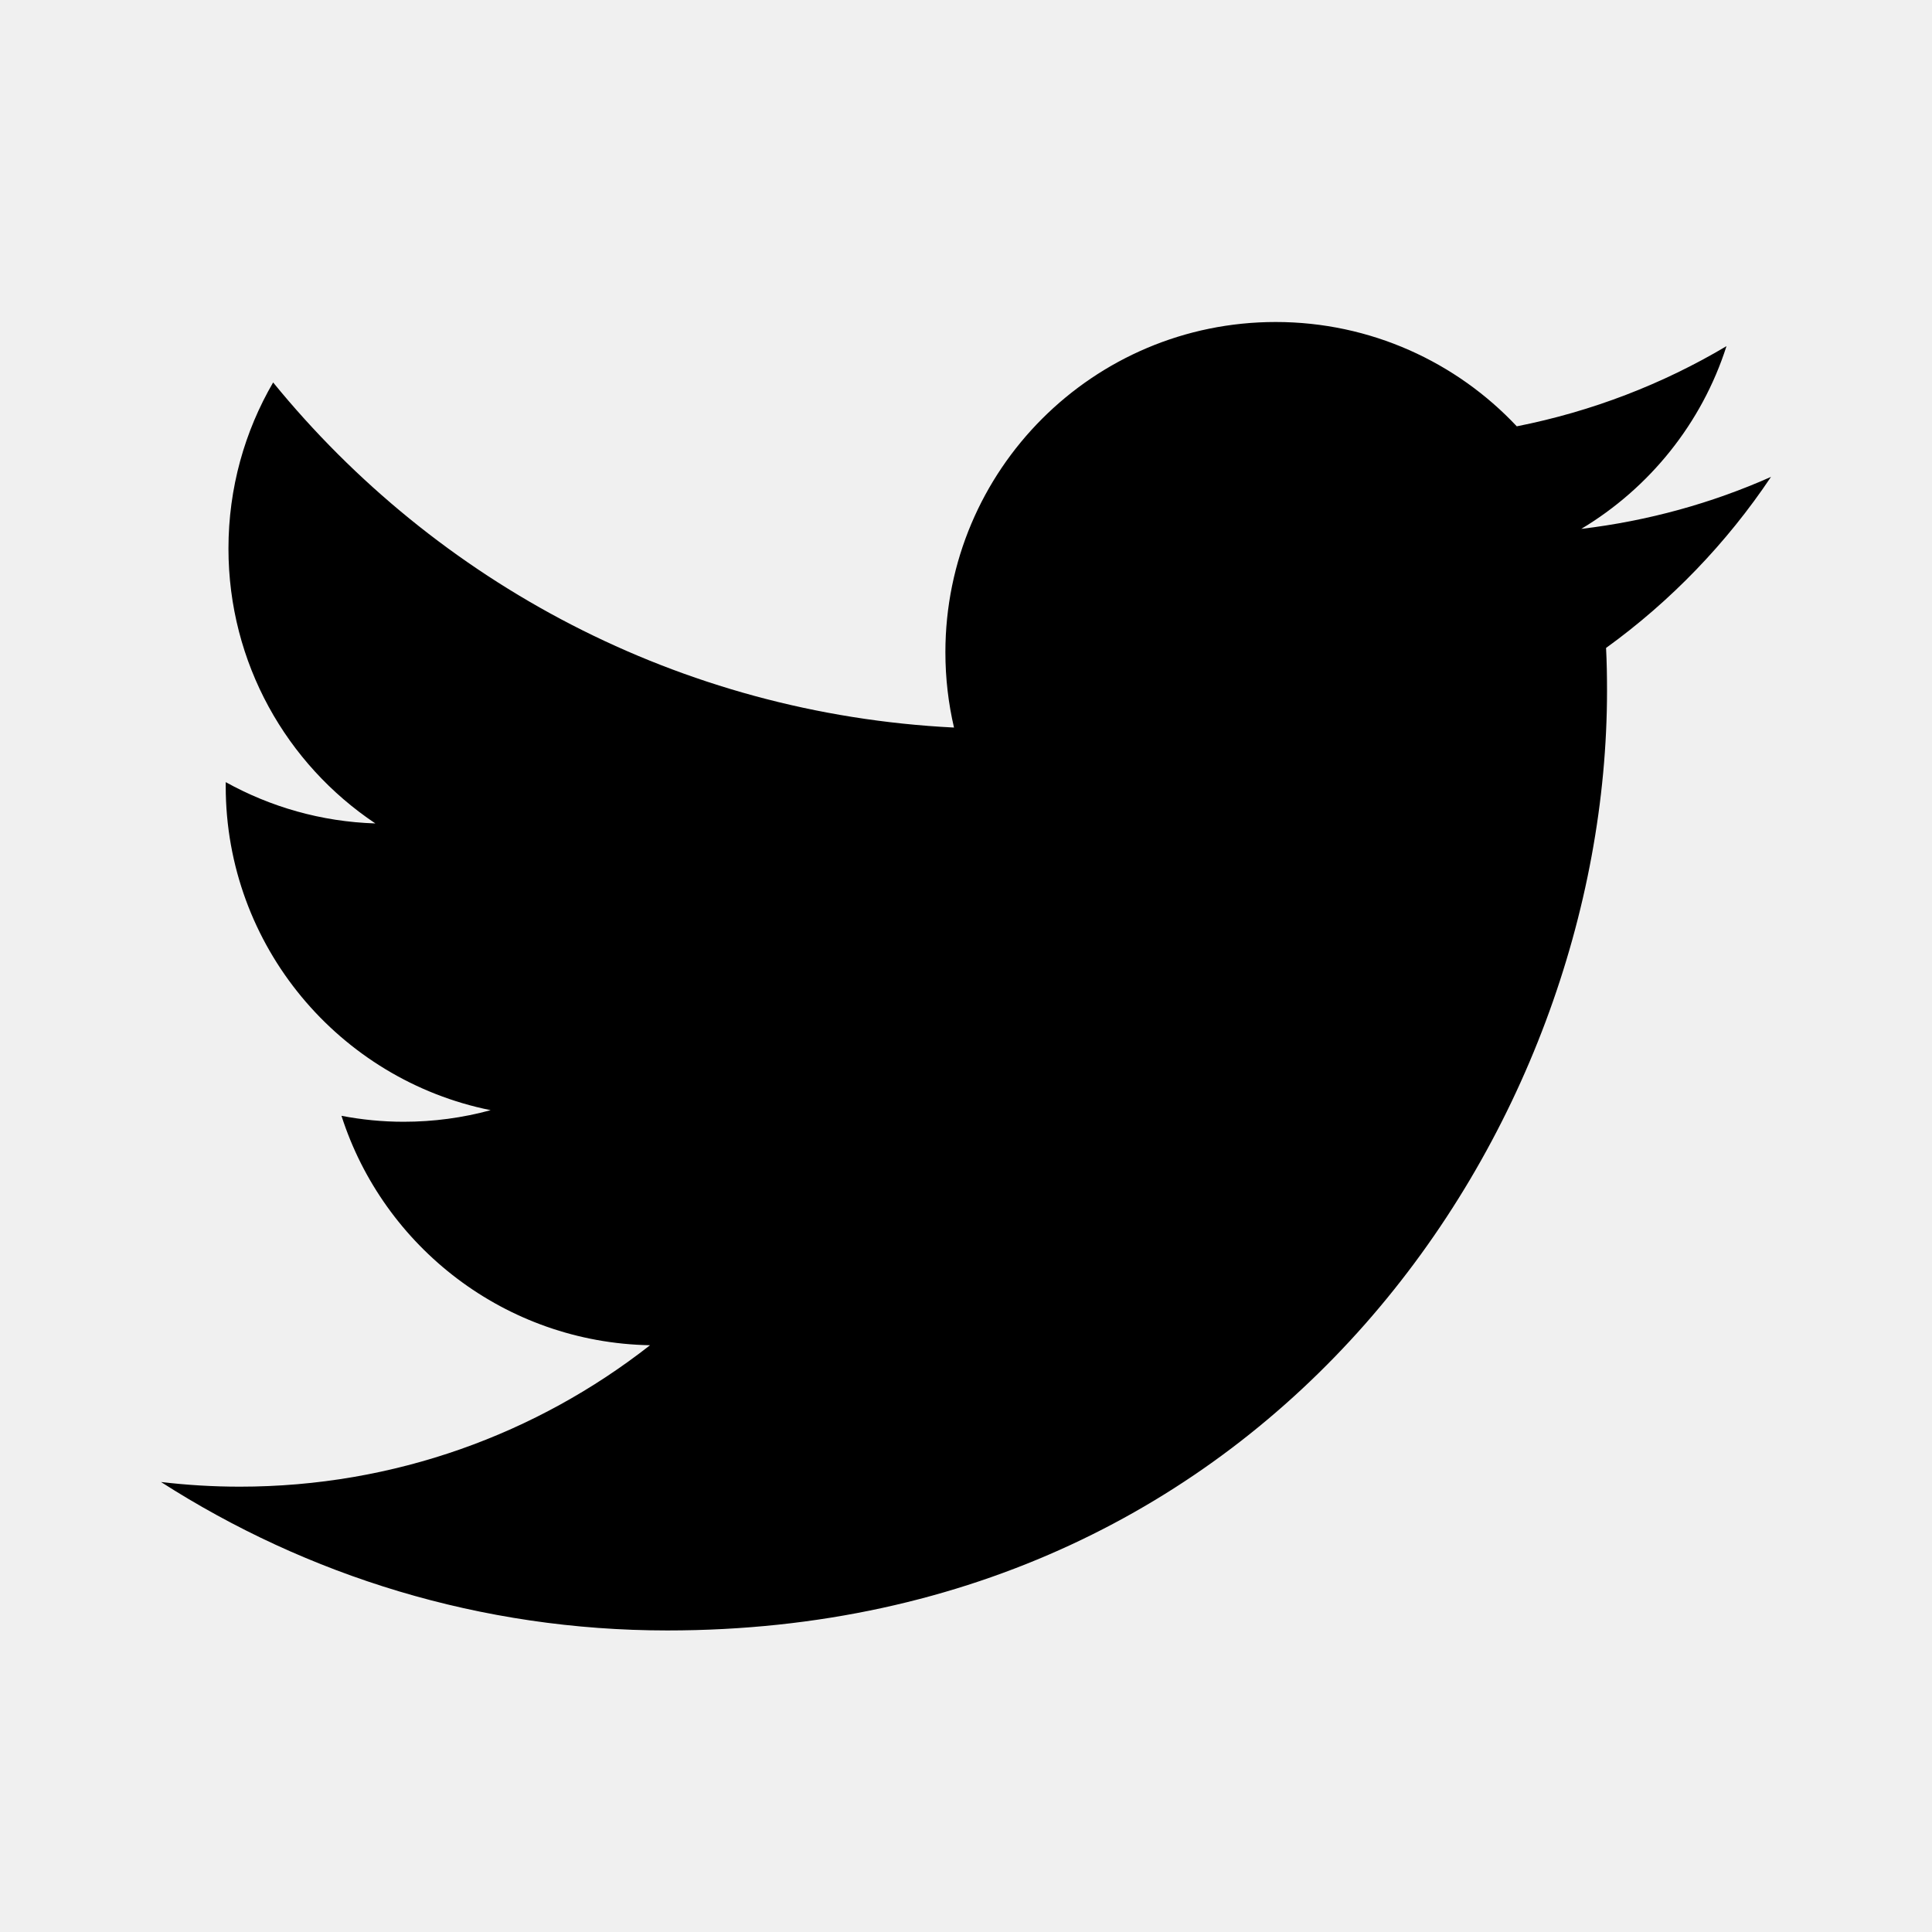
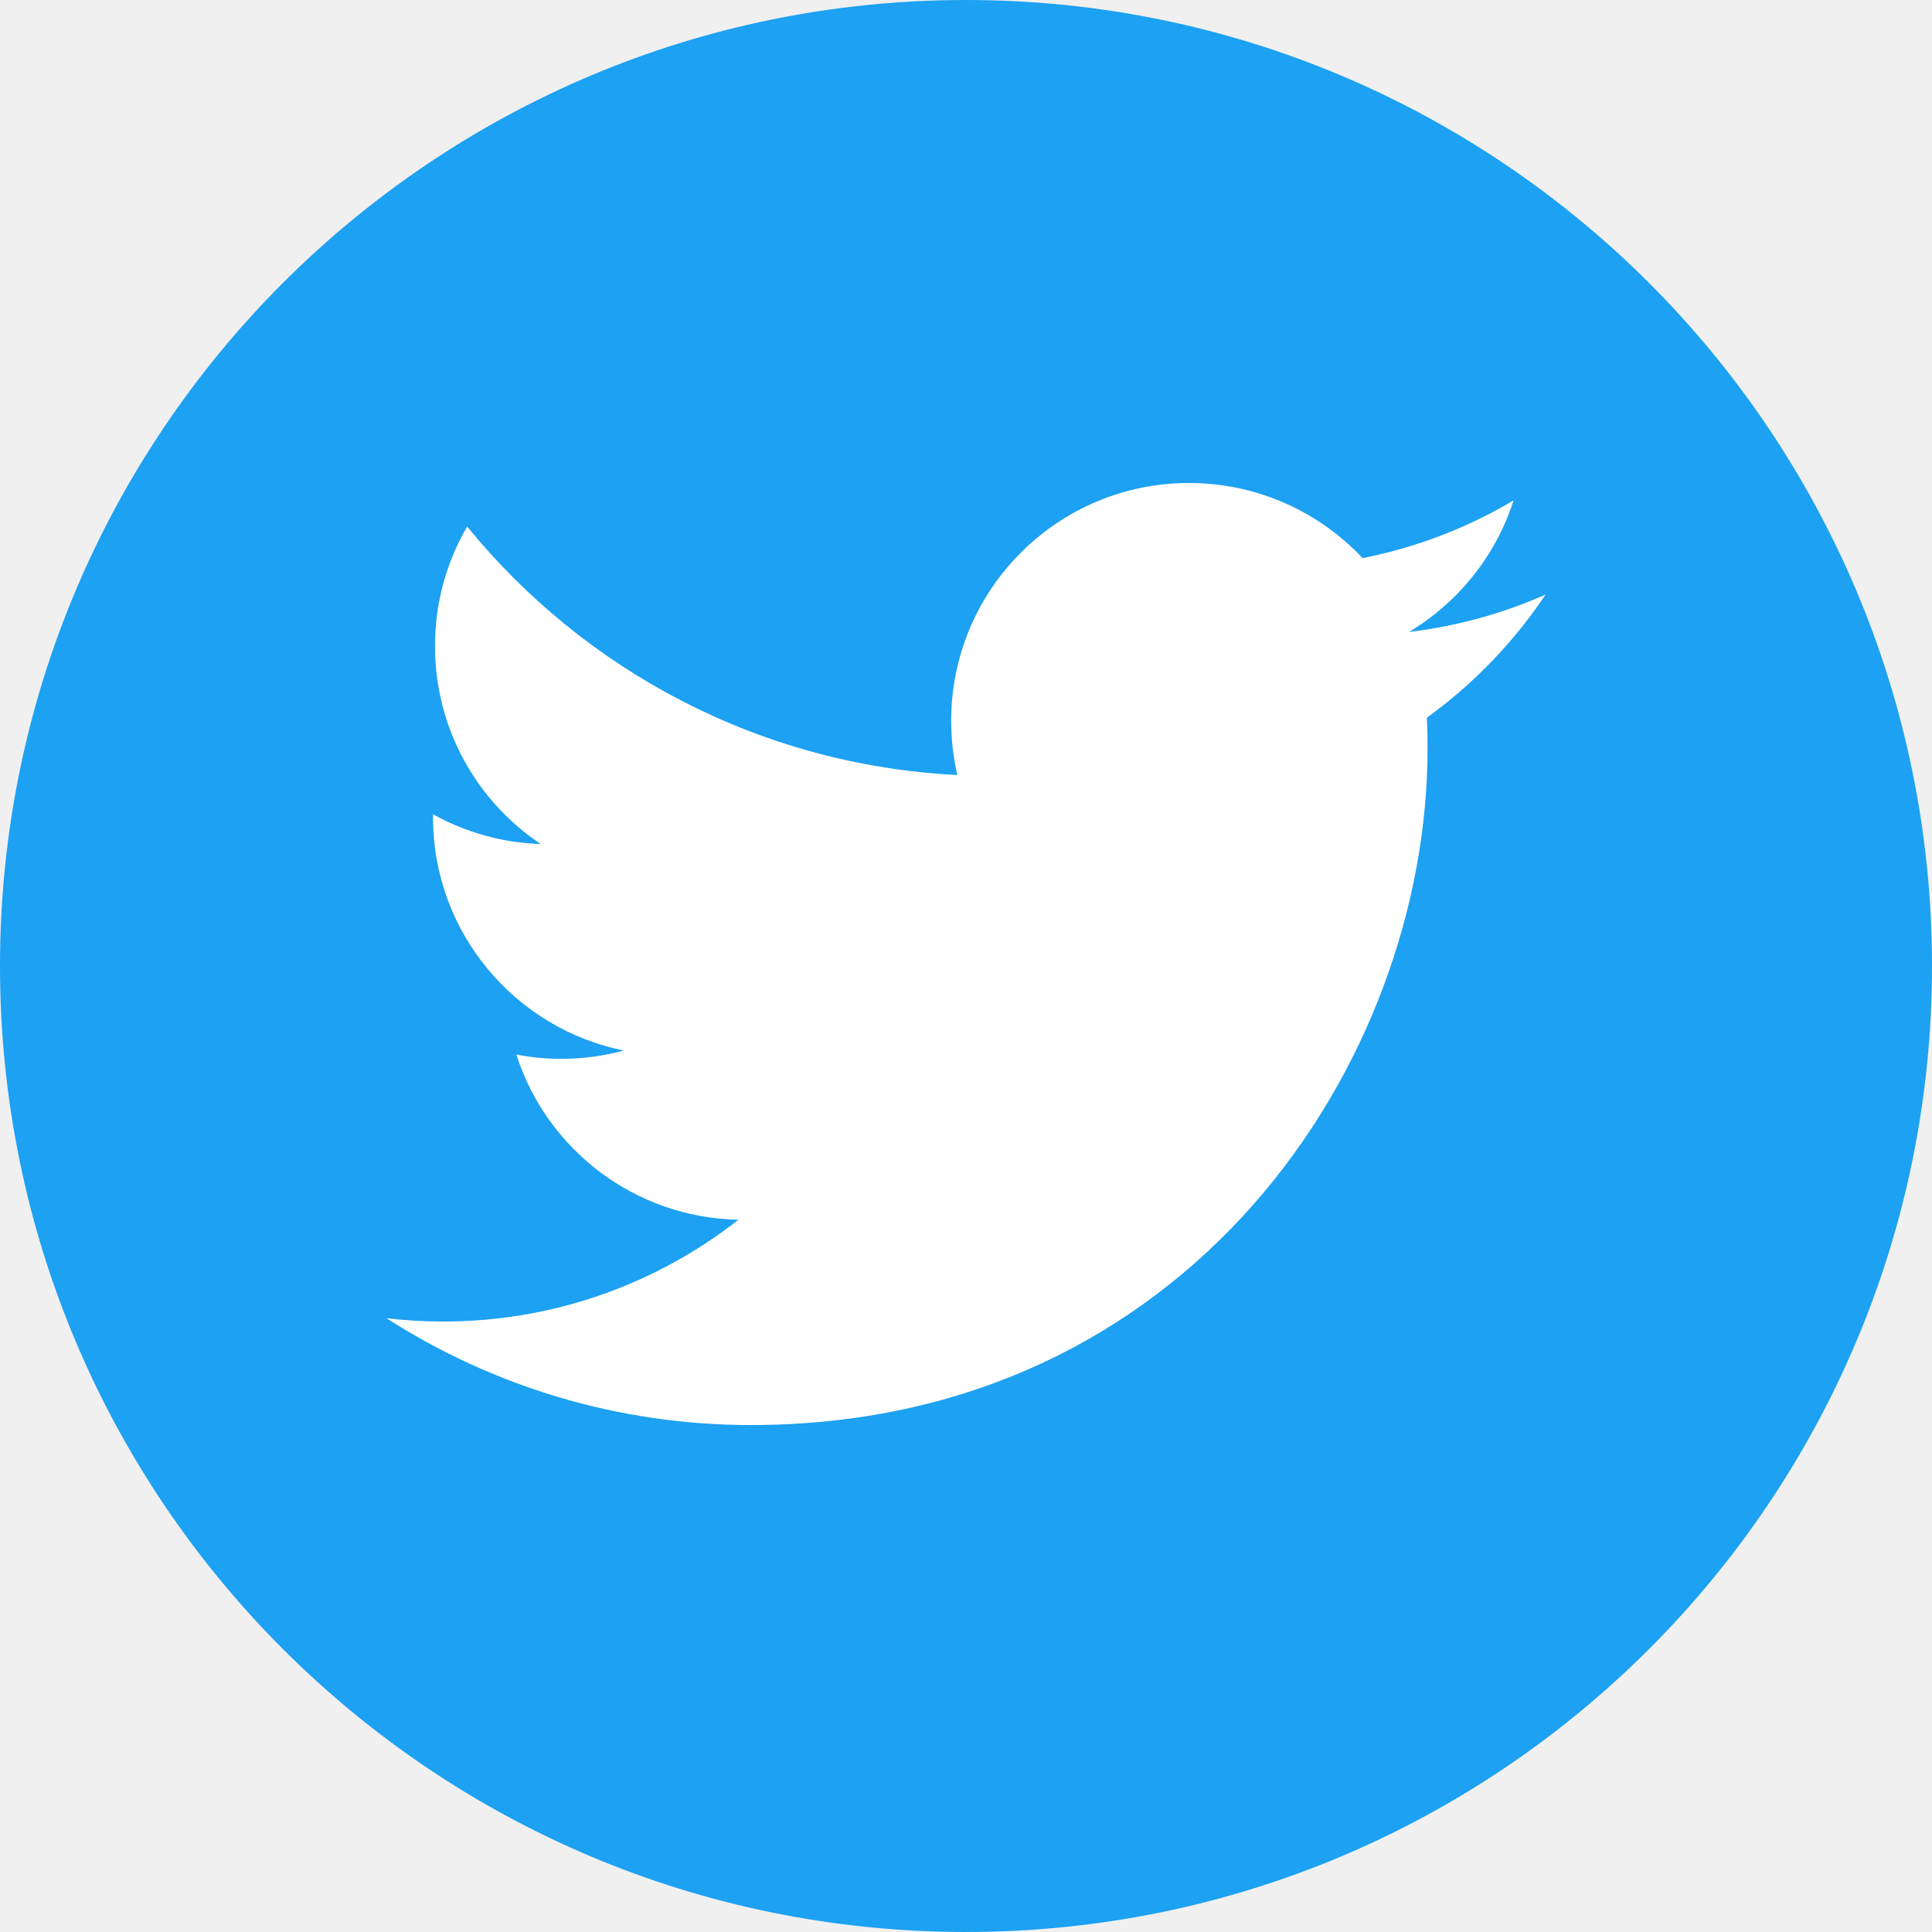
- <svg xmlns="http://www.w3.org/2000/svg" width="24" height="24" viewBox="0 0 24 24" fill="none">
-   <path fill-rule="evenodd" clip-rule="evenodd" d="M22 5.924C21.265 6.251 20.473 6.471 19.643 6.57C20.491 6.062 21.141 5.258 21.447 4.3C20.655 4.771 19.776 5.111 18.842 5.296C18.094 4.499 17.026 4 15.847 4C13.581 4 11.744 5.837 11.744 8.103C11.744 8.424 11.781 8.738 11.851 9.038C8.44 8.868 5.417 7.234 3.393 4.751C3.04 5.357 2.838 6.062 2.838 6.814C2.838 8.237 3.561 9.493 4.663 10.229C3.99 10.208 3.358 10.023 2.804 9.716V9.767C2.804 11.755 4.219 13.413 6.095 13.791C5.751 13.885 5.388 13.935 5.014 13.935C4.75 13.935 4.492 13.909 4.242 13.861C4.764 15.491 6.28 16.678 8.075 16.711C6.671 17.811 4.902 18.468 2.979 18.468C2.647 18.468 2.321 18.448 2 18.41C3.816 19.574 5.972 20.254 8.29 20.254C15.836 20.254 19.963 14.001 19.963 8.58C19.963 8.402 19.96 8.224 19.951 8.049C20.754 7.469 21.45 6.746 22 5.924Z" fill="currentColor" />
+ <svg xmlns="http://www.w3.org/2000/svg" width="40" height="40" viewBox="0 0 40 40" fill="none">
+   <g clip-path="url(#clip0_14_159)">
+     <circle cx="20" cy="20" r="20" fill="#1DA1F2" />
+     <path fill-rule="evenodd" clip-rule="evenodd" d="M32 12.309C31.118 12.701 30.168 12.965 29.172 13.084C30.189 12.474 30.97 11.509 31.337 10.36C30.387 10.925 29.331 11.334 28.211 11.555C27.312 10.598 26.032 10 24.616 10C21.898 10 19.693 12.205 19.693 14.924C19.693 15.309 19.737 15.685 19.821 16.046C15.728 15.841 12.101 13.88 9.672 10.902C9.248 11.629 9.006 12.474 9.006 13.377C9.006 15.085 9.873 16.592 11.196 17.475C10.388 17.449 9.629 17.227 8.965 16.859V16.92C8.965 19.307 10.663 21.296 12.914 21.75C12.501 21.862 12.066 21.922 11.617 21.922C11.3 21.922 10.991 21.891 10.69 21.834C11.317 23.79 13.136 25.213 15.29 25.253C13.605 26.573 11.482 27.361 9.175 27.361C8.777 27.361 8.385 27.338 8 27.292C10.179 28.688 12.767 29.504 15.547 29.504C24.604 29.504 29.556 22.002 29.556 15.496C29.556 15.282 29.552 15.069 29.542 14.859C30.505 14.163 31.34 13.296 32 12.309Z" fill="white" />
+   </g>
+   <defs>
+     <clipPath id="clip0_14_159">
+       <rect width="40" height="40" fill="white" />
+     </clipPath>
+   </defs>
</svg>
